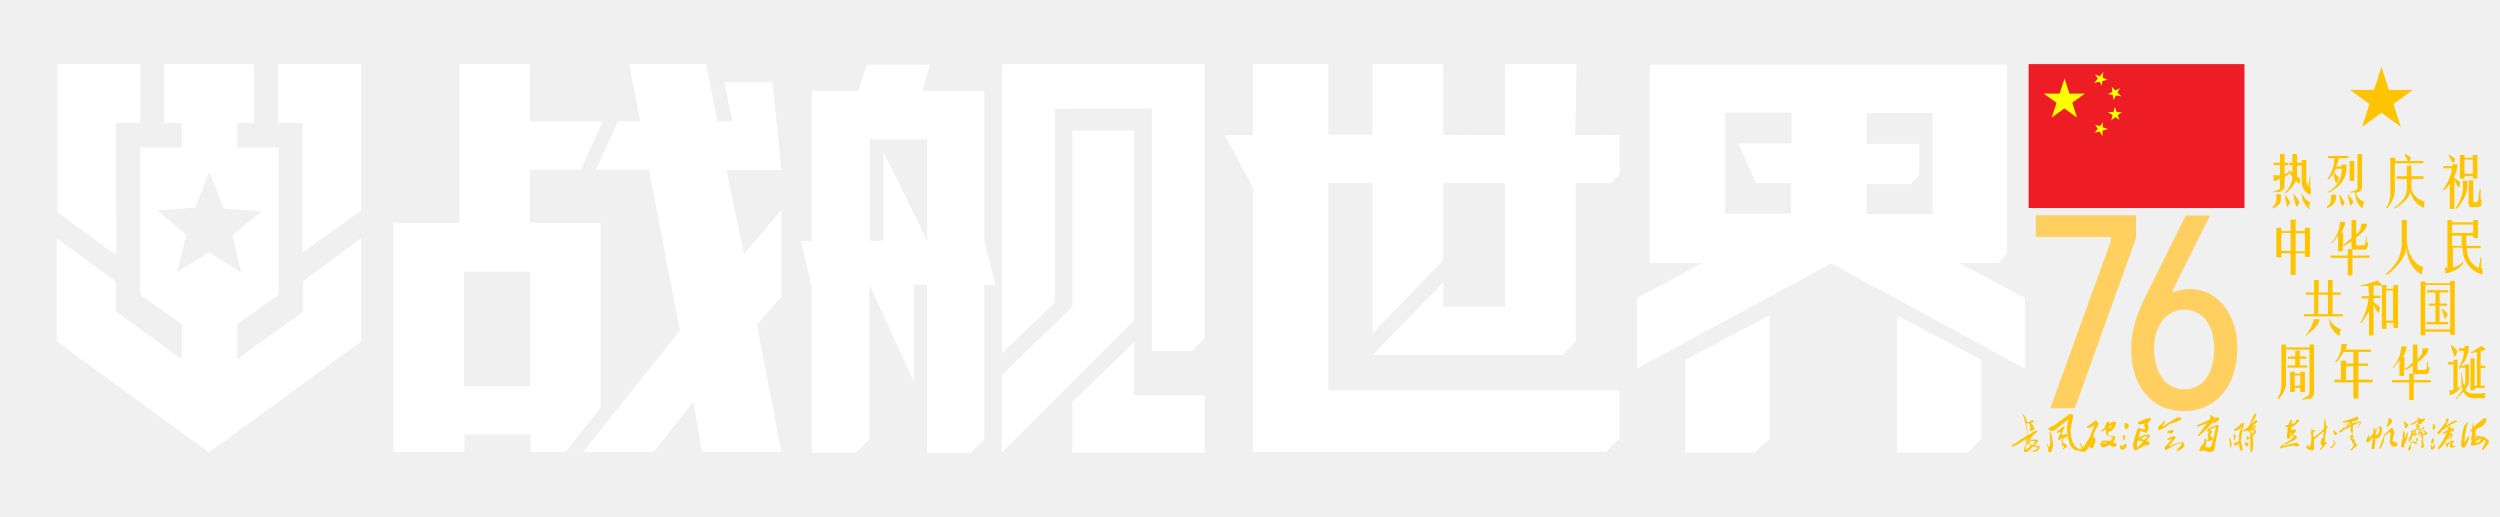
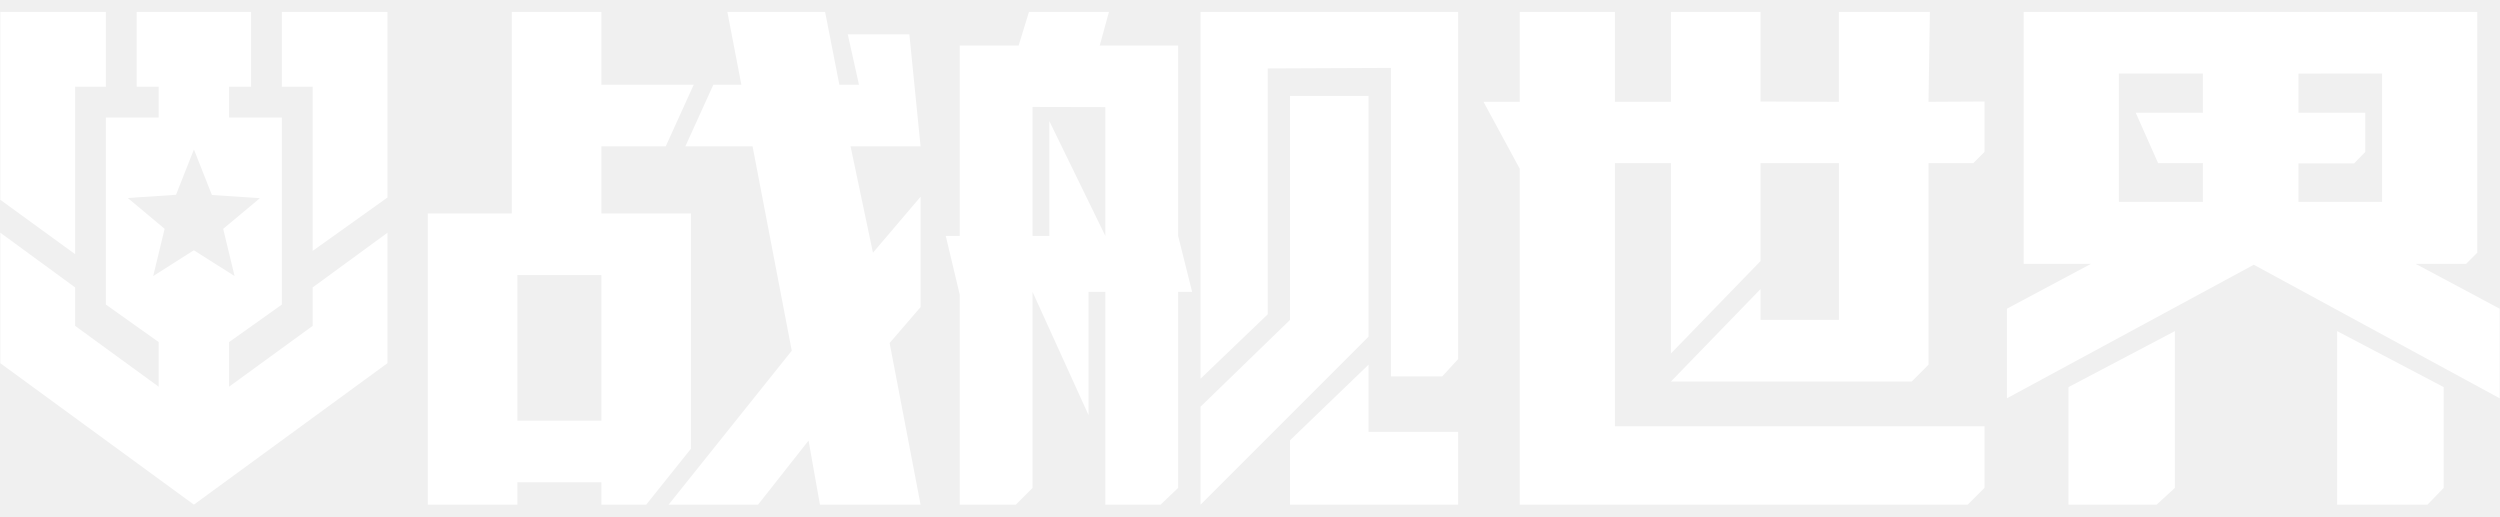
- <svg xmlns="http://www.w3.org/2000/svg" id="b21dd4e1-6437-4fc7-9a37-75c6f1294d6c" data-name="e3fc59e1-bbdc-42ff-88b4-4cc8c75ebce3" viewBox="0 0 542 112" version="1.1">
-   <defs id="defs1113">
-     <style id="style1106">.b91ba486-8858-4919-9717-c380eb21b765{fill:url(#e44bdbcf-c92c-49d2-9cfb-b170302f54b3);}.bc2efbb4-997a-41db-8876-3903896f938d,.ef06b456-a17b-4320-8650-785e88897555{fill:#fff;}.ef06b456-a17b-4320-8650-785e88897555{fill-rule:evenodd;}.b772c575-4354-414f-b3e9-f7dcd7a2d5d9{fill:#fec401;}.ee7ec5ab-a9da-41b5-9154-e8426a778d05{fill:#ee1c25;}.bd4c0d83-09f7-4db5-8560-b4c5e9b85b5a{fill:#ff0;}.af93773a-333b-4cc5-813b-f50efc5b81da{fill:#ffcf60;}</style>
-     <radialGradient id="e44bdbcf-c92c-49d2-9cfb-b170302f54b3" cx="271" cy="4935.1" r="384.36" gradientTransform="translate(0 -1770.43) scale(1 0.37)" gradientUnits="userSpaceOnUse">
-       <stop offset="0" stop-color="#939393" id="stop1108" />
-       <stop offset="0.68" stop-color="#382caf" stop-opacity="0" id="stop1110" />
-     </radialGradient>
-   </defs>
-   <path id="a3985593-948d-4863-aa81-ae90390248a1" data-name="b393e1fe-7331-4826-b793-6bc37e820f10" class="bc2efbb4-997a-41db-8876-3903896f938d" d="M25.1,26.7h5.3V13.9h-18V46l12.8,9.3Z" />
-   <path id="bfdc8bdf-2098-4ac4-a7dc-d1dec24947f2" data-name="a7aadb53-417b-40cb-a9b1-6bb50a5df6e8" class="ef06b456-a17b-4320-8650-785e88897555" d="M55.1,26.7V13.9H35.6V26.7h3.8V32h-9V63.9l9,6.4v7.6L25.1,67.5V61L12.3,51.7V74l33,24.1L78.3,74V51.6L65.7,61v6.6L51.4,77.9V70.3l9-6.4V32h-9V26.7ZM48.5,45.2l8.2.6L50.4,51l1.9,8.1-7-4.4L38.4,59l2-8.1-6.3-5.3,8.2-.6,3.1-7.7Z" />
-   <path id="b045bb36-5364-4be3-bd9d-a95b1529785e" data-name="b0088236-eb1c-4203-af62-153878ed4d23" class="bc2efbb4-997a-41db-8876-3903896f938d" d="M78.4,45.6,65.6,54.7v-28H60.3V13.9h18V45.6Z" />
-   <path id="bfbbdff4-41fd-4ff4-88f6-491483237cbf" data-name="a202341d-bd75-4d7c-8b24-eb3583ec3829" class="bc2efbb4-997a-41db-8876-3903896f938d" d="M157,17.8h10.5l1.9,19.1H157.5l3.8,18.2,8.1-9.6V64.3l-5.3,6.1L169.4,98H152.2l-1.9-10.9L141.7,98H126.4l21-26.3-6.7-34.9H129.2L134,26.3h4.8l-2.4-12.4h16.7l2.4,12.4h3.3Z" />
-   <path id="bff874b0-77f8-4210-9f5d-c8bc70eaa904" data-name="baee6368-4292-41fc-bd0c-cb427742de23" class="ef06b456-a17b-4320-8650-785e88897555" d="M114.9,48.3h15.3V88.4L122.6,98H115V94.2H100.7V98H85.3V48.3H99.6V13.9h15.3V26.3h15.8l-4.8,10.5h-11ZM100.6,83.7h14.3V58.9H100.6Zm112.8-64V52.2l2.4,9.6h-2.4V95.3l-3,2.9H201V61.7h-2.9v21l-9.6-21V95.2l-2.9,2.9H176V62.2l-2.4-10H176V19.7h10.1l1.8-5.7h13.7L200,19.7Zm-22,12.9L201,52.2v-22H188.6v22h2.9V32.6Z" />
-   <path id="a895cc1a-1921-4fd3-9fa0-358379d2ac2e" data-name="ae1a192c-24bd-41e7-b8ed-e7e7e0b3421e" class="bc2efbb4-997a-41db-8876-3903896f938d" d="M232.5,87.1l13.4-12.9V85.7h15.3V98.1H232.5Z" />
-   <path id="e0577246-c93c-46f3-bbd6-4b8abf50e4d5" data-name="b7335604-e28c-436d-a995-85100bc1937f" class="bc2efbb4-997a-41db-8876-3903896f938d" d="M228.7,65.6l-11.5,11V13.9h44V73.2l-2.7,2.9h-8.8V23.5l-21,.1Z" />
-   <path id="aa1ff473-633c-43ee-8a50-b1926bc36afe" data-name="acd3a19f-4f2c-4dfd-80f0-e8bc4f815535" class="bc2efbb4-997a-41db-8876-3903896f938d" d="M341.5,29.3l9.6-.1v8.6l-1.9,1.9h-7.6V74.1L338.7,77H297.6l15.3-15.8v5.3h13.4V39.7H312.9V56.4L297.6,72.2V39.7H288V84.6h63.1V95.1L348.2,98H271.7V40.7l-6.2-11.4h6.2V13.9H288V29.2h9.6V13.9h15.3V29.2l13.4.1V13.9h15.5Z" />
-   <path id="e176212f-f2d0-4b08-869c-665b6d07d791" data-name="a98c7764-3d4e-4bab-a133-27de8d2818d7" class="ef06b456-a17b-4320-8650-785e88897555" d="M433.3,57h-8.6L439,64.6V79.9L397,57.1,354.9,79.9V64.6L369.2,57H357.7V14h77.4V55ZM376.9,31.1h11.5V24.4H374V46.3h14.3V39.7h-7.6Zm27.8,15.3H419V24.5H404.7v6.7h11.4v6.7l-1.9,2h-9.5Z" />
-   <path id="ad45a934-a00f-4282-99ed-56516bf611df" data-name="f9c61a56-7d94-49ed-8602-617555e31409" class="bc2efbb4-997a-41db-8876-3903896f938d" d="M426.7,98.1H411.3V68.4L429.5,78V95.2Zm-46.3,0h-15V78l18.2-9.6V95.2Z" />
-   <path id="f54ca19c-efb3-44e2-921a-66fdd6b17541" data-name="beb9ed52-d647-4ce4-a822-6bc4f52d5904" class="bc2efbb4-997a-41db-8876-3903896f938d" d="M232.5,28.3h13.4V69.4L217.2,98.1V81.3l15.3-14.8Z" />
-   <path id="f03a9abb-5be3-4b69-b9aa-40f06db95227" data-name="b8b67576-f483-406d-8cf5-ed7a9362aaca" class="b772c575-4354-414f-b3e9-f7dcd7a2d5d9" d="M494.6,55.8h-1.1V49.4h1.1v.7h2V47.6h1.1v2.5h2v-.7h1.1v6.3h-1.1v-.8h-2v4.7h-1.1V54.9h-2Zm3.1-5.2v3.9h2V50.6Zm-1.1,3.8V50.5h-2v3.9Z" />
-   <path id="b2df4fb3-c577-40e9-b26b-348be3ddccbf" data-name="fca55030-bd62-4440-9133-d7409ac0ee31" class="b772c575-4354-414f-b3e9-f7dcd7a2d5d9" d="M509.8,51.6V47.7h1v3.1a2.48,2.48,0,0,0,1.1-2.3h1.3q0,1.35-2.4,3v1.3c-.1.3.1.5.5.4h.8c.5.1.7-.1.7-.5l.2-1.5h.1v1.4h.3c0,1.2-.4,1.7-1.1,1.5h-2c-.2,0-.3,0-.3-.1v1.4h3.7v.5H510v3.8h-1V55.9h-3.7v-.5H509V54h.9a.37.37,0,0,1-.1-.3V52.3c-.5.4-1,.6-1.4.9h-.5v1.3h-1V51.1c-.3.4-.6.8-1.1,1.4a.3.3,0,0,0-.1.2h-.3a7.17,7.17,0,0,0,1.9-4.6h1.2a6.18,6.18,0,0,1-.9,2.3h.4v2.8C508.4,52.7,509.1,52.3,509.8,51.6Z" />
-   <path id="ac328907-9bc6-475d-9540-4a8425bab0d9" data-name="bf6d1a59-a4c7-4ea4-b237-681734a6f2c2" class="b772c575-4354-414f-b3e9-f7dcd7a2d5d9" d="M520.7,52V47.7h1.1v4.6c.3,2.9,1.4,4.8,3.6,5.7a2.44,2.44,0,0,0-.3,1.4v.1H525c-2-1.1-3.1-3.1-3.3-5.9-.1,1.8-1.4,3.8-4.1,5.9h-.5a11.84,11.84,0,0,0,2.9-3.4,9.59,9.59,0,0,0,.7-4.1Z" />
-   <path id="eff022dd-e8d0-44f3-9445-238b2f7326c1" data-name="f9d57063-8a9b-4906-abde-57b9370ff579" class="b772c575-4354-414f-b3e9-f7dcd7a2d5d9" d="M530,58h.6V47.7h1v.5h4.6v-.5h1v3.9h-1v-.5h-1.5v2.2h3.1v.5h-3c.1,2.2,1,3.6,2.6,4.3l.4-2.3h.2l-.1,2.3.3.1v1.3a5.72,5.72,0,0,1-4.3-5.8h-2.1V58a5.33,5.33,0,0,0,2.2-1.2c.1-.1.1,0,.1.1q-.75,1.65-3.9,2.4A3.84,3.84,0,0,0,530,58Zm6.2-9.3h-4.6v1.8h4.6Zm-4.6,2.4v2.2h2.1V51.1Z" />
-   <path id="a27cee96-f2ac-46de-bd3c-532ba475e8de" data-name="ae52f9ee-16b8-4be4-9493-e59f4fb4ec8b" class="b772c575-4354-414f-b3e9-f7dcd7a2d5d9" d="M504.7,63.4V60.7h1v2.7h1.8v.5h-1.8v4.2h2.2v.5h-8.4v-.5h2.2V63.9h-1.8v-.5h1.8V60.7h1v2.7Zm0,.5h-2.1v4.2h2.1ZM505,69h0a3.9,3.9,0,0,0,2.6,2.4,1.26,1.26,0,0,0-.3,1.2v.2h-.1A4,4,0,0,1,505,69Zm-3.4.2h1.3c-.1.9-.9,2-2.4,3.1-.2.1-.3.3-.4.4h-.3A6.64,6.64,0,0,0,501.6,69.2Z" />
-   <path id="b38d1755-0ed0-47ab-ba47-4afe212bebbf" data-name="a2c6b85e-0313-4e85-ad0b-0ae135529adb" class="b772c575-4354-414f-b3e9-f7dcd7a2d5d9" d="M513.5,62h-1.8v-.1a19,19,0,0,0,3.7-1.1l1.1,1h.9v.8h1.5v-.8h1v9.3h-1V70h-1.5v1.3h-1V61.9h-1.8v2.2h1.5v.5h-1.5v.9c.6.5,1.1.8,1.4,1.1a4,4,0,0,1-.4,1.3,8.8,8.8,0,0,1-1-1.8v6.6h-1V67.5c-.5.9-1.1,1.7-1.6,2.5h-.3a12.39,12.39,0,0,0,1.8-5.3H512v-.5h1.6Zm3.8,7.5h1.5V63h-1.5Z" />
-   <path id="b0e23791-1fa1-4fb6-9adf-ae36fc517a21" data-name="b9d90848-7ee4-4550-8d1a-034e9f31384e" class="b772c575-4354-414f-b3e9-f7dcd7a2d5d9" d="M525.8,71.9v.8h-1V61h1v.4h5.4v-.5h1V72.6h-1v-.7Zm5.4-.5V61.8h-5.4v9.6ZM528,65.8V63.4h-1.8v-.5h4.6v.5h-1.9v2.4h1.6v.5h-1.6v3.5h1.9v.5h-4.7v-.5H528V66.3h-1.4v-.5Zm1.4,1h0a8,8,0,0,1,1.3,1.3,5.57,5.57,0,0,1-.6,1.1A10,10,0,0,1,529.4,66.8Z" />
-   <path id="e514d53e-6ec4-4478-89af-758d20784a70" data-name="fa63a569-11cc-4ec9-b97b-62f669c25984" class="b772c575-4354-414f-b3e9-f7dcd7a2d5d9" d="M494.6,74.7h1v.6h5.1v-.6h1V85.2c0,.5-.3.9-1,1.4-.1-.2-.3-.2-.6-.1l-.9.2-.1-.2c1.1-.5,1.6-.9,1.6-1.3V75.8h-5.1v7.8a5.71,5.71,0,0,1-1.4,2.7.3.3,0,0,0-.1.2h-.3c0-.1.1-.3.1-.4a4.53,4.53,0,0,0,.7-2.2V74.7Zm1.3,4.5h1.7V77.8H496v-.5h1.6V76h1v1.3H500v.5h-1.4v1.4h1.6v.5h-4.3v-.5Zm.6,5.8V80.6h1V81h1.2v-.4h1V85h-1v-.9h-1.2V85Zm1-3.6v2.2h1.2V81.4Z" />
-   <path id="b7a9745f-af5b-40f8-8d7e-fd774fb300a1" data-name="b5cc949c-a1fc-48ea-826b-2c1bd1316d88" class="b772c575-4354-414f-b3e9-f7dcd7a2d5d9" d="M506.6,78.5h-.4a5.79,5.79,0,0,0,1.4-3.9h1.3a7.41,7.41,0,0,1-.5,1.2H514v.5h-2.7v2.5h2.1v.5h-2.1v3h3.1v.6h-3.1v3.5h-1.1V82.9h-4.1v-.6h1.4V78.2h1.1v.6h1.6V76.3h-2.1A20.32,20.32,0,0,1,506.6,78.5Zm3.6.9h-1.6v3h1.6Z" />
-   <path id="b6413c18-3ce6-4406-9497-c8443d7a24f5" data-name="f0227314-138c-4164-b00c-399643f661cb" class="b772c575-4354-414f-b3e9-f7dcd7a2d5d9" d="M523.1,78.6V74.7h1v3.1a2.48,2.48,0,0,0,1.1-2.3h1.3q0,1.35-2.4,3v1.3c-.1.3.1.5.5.4h.8c.5.1.7-.1.7-.5l.2-1.5h.1v1.4h.3c0,1.2-.4,1.7-1.1,1.5h-2c-.2,0-.3,0-.3-.1v1.4H527v.5h-3.7v3.8h-1V82.9h-3.7v-.5h3.7V81h.9a.37.37,0,0,1-.1-.3V79.3c-.5.4-1,.6-1.4.9h-.5v1.3h-1V78.1c-.3.4-.6.8-1.1,1.4a.3.3,0,0,0-.1.2h-.3a7.17,7.17,0,0,0,1.9-4.6h1.2a6.18,6.18,0,0,1-.9,2.3h.4v2.8c.4-.5,1.1-.9,1.8-1.6Z" />
-   <path id="e416de20-cf55-4ede-ac20-16f99cf8561b" data-name="b2d6c146-1a79-4d0b-b184-7abd9b15a05e" class="b772c575-4354-414f-b3e9-f7dcd7a2d5d9" d="M531.3,74.7h0a5.11,5.11,0,0,1,1.5,1.5,6.72,6.72,0,0,1-.6,1.2A14.27,14.27,0,0,1,531.3,74.7Zm4.1,1.8h0a12.65,12.65,0,0,0,2.5-1.5,7,7,0,0,1,.9.6.3.3,0,0,1,.1.2h-.1a.35.35,0,0,1-.2.1,4.46,4.46,0,0,1-.8.2v3.2h1v.5h-1v3.8h.9v.5h-2.2v.5h-.9V77.7h.9v5.9h.5V76.3a5.91,5.91,0,0,1-1.1.2ZM533,79.4h.2a6.77,6.77,0,0,0,1-3.3h-1.1v-.6h1.2V75h.9a5.44,5.44,0,0,1-1.7,4.3h.9V79h.9v2.7a3.92,3.92,0,0,1-.8,2.8,1.66,1.66,0,0,0,1.5.8h1.8c.4,0,.8-.1,1.2-.1a.71.71,0,0,0-.2,1,.4.4,0,0,0,.1.12h-2.4a2.23,2.23,0,0,1-2.4-1.4l-.9.9a1.84,1.84,0,0,0-.6.7h-.3a15.41,15.41,0,0,0,1.6-2,3.09,3.09,0,0,1-.2-.9,4.21,4.21,0,0,1-2.7,2.1,1.09,1.09,0,0,0-.1-1.1,1.63,1.63,0,0,0,1-.1V79h-1.2v-.5h1.2V78h.9v6.2a3.08,3.08,0,0,0,.9-.7,6.56,6.56,0,0,1-.1-1.4V80.8h.1a11.41,11.41,0,0,0,.6,3,5.07,5.07,0,0,0,.2-1.5V79.7h-1l-.3.4v-.7Z" />
-   <path id="a133629c-9072-4e42-a1cf-7cc0935e7f93" data-name="e450f24d-a5eb-437d-8fc1-c42ae8ef6595" class="ee7ec5ab-a9da-41b5-9154-e8426a778d05" d="M439.8,13.9h46.8V45.1H439.8Z" />
-   <path id="fcee2f7e-c27a-484a-a010-0061a765d328" data-name="f68287e5-96ae-41e5-8fee-076fe4f4566c" class="bd4c0d83-09f7-4db5-8560-b4c5e9b85b5a" d="M447.6,17l2.7,8.5-7.2-5.2H452l-7.2,5.2Z" />
-   <path id="af24a7e7-b66d-4fac-804e-33c60f058ded" data-name="bbc4a93b-60ed-4877-8538-ca3207b08428" class="b772c575-4354-414f-b3e9-f7dcd7a2d5d9" d="M516.3,14.5l4.2,13-11-8h13.6l-11,8Z" />
-   <path id="af1ffac3-2ad6-4bf5-b6da-ea2f7177a19f" data-name="b67b0efc-cf1a-4b8d-b051-4991015d2a3e" class="bd4c0d83-09f7-4db5-8560-b4c5e9b85b5a" d="M456,15.6l-.3,3-1.5-2.5,2.7,1.2L454,18Z" />
-   <path id="b5e8f505-11ad-4a89-b480-66e6ea57f5f5" data-name="aaa70728-151d-4604-b27b-248afd85b2d0" class="bd4c0d83-09f7-4db5-8560-b4c5e9b85b5a" d="M459.6,19.1l-1.4,2.6-.4-2.9,2.1,2.1-2.9-.5Z" />
-   <path id="f807dd4f-4c73-4366-aa9a-edb209138e95" data-name="fb55b2d5-a9df-45f7-9087-f6ead8129e4a" class="bd4c0d83-09f7-4db5-8560-b4c5e9b85b5a" d="M460,24.3l-2.3,1.8.8-2.9,1,2.8L457,24.3Z" />
-   <path id="b1c9061a-4d0d-44e3-ae90-a65723b7d948" data-name="a944bfd2-d58a-4c58-b3ca-ec36b82b11de" class="bd4c0d83-09f7-4db5-8560-b4c5e9b85b5a" d="M455.9,26.5l-.1,3L454.2,27l2.8,1-2.9.8Z" />
-   <path id="e705f696-cba8-429c-ac43-623327f03d1a" data-name="bd997469-f15e-4c23-aee3-2637804900a1" class="b772c575-4354-414f-b3e9-f7dcd7a2d5d9" d="M497,37.4V35.8h-.7v-.5h.7V33.4h1v1.9h1v-.6h1V39a2.32,2.32,0,0,0,.4,1.4l.4-2.2h.1l-.1,2.5.2.1v1.4c-1.4-.4-2-1.4-2-3V35.9h-1v2.3l.7.6a5.91,5.91,0,0,1-.2,1.1,3.87,3.87,0,0,1-.7-.7,8.39,8.39,0,0,1-2.1,2.6h-.4a5.08,5.08,0,0,0,1.7-3.5c-.1,0-.1-.1-.2-.2a2.17,2.17,0,0,1-.4-.6,4.34,4.34,0,0,1-1.1.9v2c0,.6-.4,1-1.4,1.3-.1-.1-.2-.1-.5-.1l-.5.1v-.2c1.1-.2,1.6-.6,1.4-1.1V38.8a4.69,4.69,0,0,1-1.4.5,2,2,0,0,0-.1-1.3h1.5V35.8h-1.4v-.5h1.4V33.4h1v1.9h.8v.5h-.8v2a3.91,3.91,0,0,0,1-.6c-.2-.2-.3-.3-.3-.4h0A6.31,6.31,0,0,0,497,37.4Zm2,4.4h0a3.61,3.61,0,0,0,1.9,2.1c-.3.3-.3.7-.2,1.3v.1h-.1A4.34,4.34,0,0,1,499,41.8Zm-1.8.1h0a13,13,0,0,1,1.3,1.9c0,.3-.2.6-.6,1.1a11,11,0,0,1-.7-3Zm-1.8.3h0a9.67,9.67,0,0,1,1.1,1.6,5.87,5.87,0,0,1-.6,1.1A8.6,8.6,0,0,1,495.4,42.2Zm-2.7,3v-.4a1.68,1.68,0,0,0,.8-1.4V42.1h1v1.1C494.5,44.1,493.9,44.7,492.7,45.2Z" />
-   <path id="a526d2ba-373e-4a5d-89c0-aa7f1e2ba40b" data-name="b224d09e-2921-4f23-a666-6f0c4306a9af" class="b772c575-4354-414f-b3e9-f7dcd7a2d5d9" d="M511.1,40.5V33.4h1v7c0,.7-.4,1.2-1.3,1.4.1.9.7,1.5,1.8,2a1.71,1.71,0,0,0-.3,1.4c-1.1-.6-1.6-1.8-1.7-3.4,0-.1-.2-.1-.5-.1l-.6.1v-.2c1.3-.2,1.8-.6,1.6-1.1Zm-5-6.2h-1.4v-.5h4.4v.5h-2a9.51,9.51,0,0,1-.6,1.8h1.1v-.4h1.1c.2,2.6-1,4.6-3.7,6h-.5a5.49,5.49,0,0,0,3.2-5.1h-1.3l-.4.8a11.42,11.42,0,0,0,1.1,1.1,3.16,3.16,0,0,1-.6,1.3,6.73,6.73,0,0,1-.6-2.2,15.49,15.49,0,0,1-1,1.3h-.4a7.66,7.66,0,0,0,1.6-4.6Zm4.3,4.9h-1V34.9h1ZM507.2,42h0c.4.7.8,1.3,1.1,1.9a4.4,4.4,0,0,1-.5.9A6.74,6.74,0,0,1,507.2,42Zm1.8,0h0a14.46,14.46,0,0,1,1.2,1.7,3.91,3.91,0,0,1-.6,1A12.41,12.41,0,0,1,509,42Zm-4.5,3.1v-.4a1.21,1.21,0,0,0,.7-.7,6.42,6.42,0,0,0,.2-1.8h1.1A2.66,2.66,0,0,1,504.5,45.1Z" />
-   <path id="fefa893b-3c47-44e4-a24d-ae35b362e452" data-name="b9bcdd5a-bc6d-4636-930b-bc4303c78c20" class="b772c575-4354-414f-b3e9-f7dcd7a2d5d9" d="M519.3,34.3v.6H522l-.6-1.2a.76.76,0,0,1-.1-.3v-.1a5.58,5.58,0,0,1,1.4.9,2.9,2.9,0,0,1-.3.7h3v.5h-6.2v6.1a6.16,6.16,0,0,1-1.3,3.2.76.76,0,0,0-.2.4h-.4a5.33,5.33,0,0,0,.9-2.7V34.2h1.1Zm.3,3.9h2.2V35.9h1v2.3h2.6v.6h-2.6V41a3.82,3.82,0,0,0,2.9,2.7,2.17,2.17,0,0,0-.1,1.4,4.6,4.6,0,0,1-3-3.6c-.3,1.3-1.4,2.5-3.4,3.7h-.4c2-1.3,3-2.7,3-4.3V38.8h-2.2Z" />
-   <path id="b6c61b7f-6830-429d-a769-db8c99ac5629" data-name="b98604f5-56a6-45f9-af77-36c695c4bd11" class="b772c575-4354-414f-b3e9-f7dcd7a2d5d9" d="M530.8,33.5h0a4.12,4.12,0,0,1,1.5,1,1.87,1.87,0,0,1-.5.9A11.48,11.48,0,0,1,530.8,33.5Zm5.3,4.7h-1.8v.5h-1V33.6h1v.6h1.8v-.6h1v5.1h-1Zm0-3.6h-1.8v3.1h1.8Zm-4.5,1.9h-1.9V36h2v-.4h1.1a7.52,7.52,0,0,1-.8,2.9,11.49,11.49,0,0,1,1.4,1,8.1,8.1,0,0,1-.3,1.2H533a3.57,3.57,0,0,1-.6-1.1,1.82,1.82,0,0,1-.3-.7v6.4h-1V39.9c-.8,1.1-1.3,1.5-1.5,1.3A10.54,10.54,0,0,0,531.6,36.5Zm2.3,2.7h1v.4c.2,1.9-.6,3.7-2.2,5.6h-.4a8,8,0,0,0,1.6-6Zm1.3,5.1V39.1h1v4.5q0,.3.6.3c.3-.1.4-.3.5-.6l.3-2.4h.2v2.4h.2v.9c0,.4-.3.6-.7.7h-1.4c-.4.1-.6-.2-.7-.6Z" />
-   <path id="e90b0a45-732c-4062-941e-fab7f2400bd9" data-name="bcd4f9a2-6da0-40a7-838d-be606f56155a" class="b772c575-4354-414f-b3e9-f7dcd7a2d5d9" d="M438.7,89.9c.2.1.5.6.8,1.7a2.94,2.94,0,0,0,1-.5h.2l.2.2v.2c-.4.1-.6.2-.6.4l.6.4-.1.3.3.3a.83.83,0,0,1-.5.5h-.4l-.2-.2.3-.7-.3-.1.1-.1V92l-.2-.2h-.6l.4,2.5,1.6-.9h.3l.2.2a4.14,4.14,0,0,0-1.8,1.9h.1l.8-.2c.7,0,1,.1,1,.3l-.9,1q1.2,0,1.2.3V97c0,.5-.5.9-1.6,1v-.2c.8-.3,1.2-.5,1.2-.7V97l-1.1-.2a5.12,5.12,0,0,1-1.3,1.2H439c-.1,0-.2-.1-.2-.3a5.88,5.88,0,0,1,1.3-3H440c-.4.7-.8,1-1.1,1v-.1l.5-.5h-.1c-1.7,1.2-2.7,1.7-3.1,1.7l-.1-.1v-.1c1-.6,2.2-1.4,3.5-2.3-.5-2.9-.9-4.4-1.2-4.4l.1-.1Zm1.7,2.9h0l.2-.1v-.1Zm-.5,3V96a1,1,0,0,0,.8.5c.2-.3.3-.5.5-.5v-.3l-.6-.1Zm-.4.3-.4.8.1.1v.1l-.1.4q.3,0,1.2-.9Z" />
-   <path id="eed96f6a-7947-474e-8207-de6a8527fc7b" data-name="f18ff908-8816-458b-b34e-1873caebe3a6" class="b772c575-4354-414f-b3e9-f7dcd7a2d5d9" d="M448.6,89.8h.6l.3.3-.6,3c0,2.4.7,3.8,2,4.3h.3l.1-.3-.5-1.1h.1a2.26,2.26,0,0,1,.8,1.5v.1l-.3.3H451l-.4-.3-.1.1c-1.2,0-2-1.2-2.3-3.7l-.1-1.2.3-1.9c-1.9,1.6-3,2.5-3.3,2.5h-.4a.56.56,0,0,1-.6-.4v-.1c0-.1.5-.4,1.4-.8Zm-.9,2.6h0L447,94v.2l.1.1h.1l.7-.2h.2l.1.3c-.1.4-.4.5-.9.5v.3l-.1.9a1.05,1.05,0,0,1,.9.5v.3l-.8.5-.1-.1v-.1c.1,0,.2-.2.3-.5-.4,0-.5-.1-.5-.3V94.9h-.1c0,.2-.2.4-.5.6l-.2-.2v-.1a5,5,0,0,1,.7-1.6h-.1l-.8.3-.1-.1v-.1C446.8,92.8,447.4,92.4,447.7,92.4Zm-3.2,1.1a9.59,9.59,0,0,1,.6,3,3.35,3.35,0,0,1-.5,1.6.53.53,0,0,1-.6-.45.38.38,0,0,1,0-.15h.1l-.3-1.2h.2q0,.6.3.6a3.78,3.78,0,0,0,.2-1.2v-.4l-.1-.5.1-.3-.2-.7v-.1Z" />
-   <path id="e2cb0307-5156-4225-8814-7806c8858c60" data-name="b6ad9b4a-446b-4637-908e-99d6cc30c75a" class="b772c575-4354-414f-b3e9-f7dcd7a2d5d9" d="M454.4,91.1h0l.5.6v.4a11.65,11.65,0,0,0-1.2,2.7l.1-.1h.1a.68.68,0,0,1,.4.6v.3c-.3,1.1-.6,1.6-.8,1.6h-.1a.68.68,0,0,1-.4-.5h-.1c0,.2-.3.7-1,1.3h-.1l-.3-.3v-.4l1.6-2.6,1.1-2.8a2.23,2.23,0,0,1-1.6.9l-.2-.2Zm3.7.3h.5l.2.2v.1c-.4,1.3-1,1.9-1.7,1.9v.9H457c-.2,0-.4-.4-.4-1.1v-.3h-.2a1.84,1.84,0,0,1-.7.5l-.1-.1v-.2a1.92,1.92,0,0,0,1-1.6.83.83,0,0,1,.6-.3l.1.1v.1l-.1.3Zm-1,1.2v.2h.1a.73.73,0,0,0,.7-.6h-.1A2.7,2.7,0,0,1,457.1,92.6Zm.4,1.9h0l.2.1.1-.1h.5c.2,0,.3.1.3.4a4.05,4.05,0,0,1-.5,1.1c.5,0,.7.1.8.4v.1c0,.1-.2.2-.5.4a1.27,1.27,0,0,1-.9-.4,2.22,2.22,0,0,0-1.2.5c-.6-.1-.9-.2-.9-.4V96l.5-.5,1.6.1.6-.7v-.1h-.5l-.2-.2Zm-4.1,1-.1.4.3-.3-.2-.1Zm2.4.5h0l.8.1v-.2l-.6-.1Z" />
-   <path id="ad4e104f-6b49-4d81-9ad4-37acea6baaf4" data-name="b49a0862-81de-450b-874d-3ea77693fe9a" class="b772c575-4354-414f-b3e9-f7dcd7a2d5d9" d="M466,90.6h.1l.2.2V91a3.58,3.58,0,0,0-.7.9,2,2,0,0,1,.1,1.3c-.1.4-.3.6-.4.6h-.2a3,3,0,0,1-1.1-.5l-.2,1.1-.2.6a4,4,0,0,1,1.7-.8h.3c.4,0,.5.1.5.2v.2a3.58,3.58,0,0,1-.7.9v.1a.63.63,0,0,1,.6.5v.2c0,.2-.3.2-.9.2l-2,1.1h-.3q-.45-.3-.3-1.5v-.2l.9-2.9h0l.2-.2h.2a3,3,0,0,0,1.1.3l.2-.2v-.1a.84.84,0,0,1-.2-.8l.2-.3a2.4,2.4,0,0,1-.9.3h-.5l-.2-.2v-.2a9.34,9.34,0,0,1,2.5-1Zm-5.1,1.1c.5.2.7.4.6.8q-.45.6-.6.6l-.2-.2.1-.1a.87.87,0,0,1-.2-.8v-.2Zm-.4,2.6.3.3-.1.4c-.1.3-.2.5-.4.5V94.3Zm3.6.8c0,.1.3.2.9.2l.5-.5v-.2l-.4-.1A9.12,9.12,0,0,0,464.1,95.1Zm-.5.4-.3.5v1h.1l1.2-1.2a2,2,0,0,0-1-.3Zm-2.7.8.2.2a1.57,1.57,0,0,1-.8,1h-.1a.61.61,0,0,1-.63-.59.76.76,0,0,1,0-.21l.3-.2h.2v.3h.1c.1,0,.3-.2.5-.6h.2Z" />
-   <path id="ee5ecb80-ff58-4258-840d-df77000b4a0f" data-name="b67fcd6b-4baf-470f-b17f-90a0383f5e89" class="b772c575-4354-414f-b3e9-f7dcd7a2d5d9" d="M472,90.5h.7l.3.3a7.29,7.29,0,0,1-2.6,1.1,8.39,8.39,0,0,1-2.4,1.4l-.1-.1v-.5q0-.3,1.5-1.5v.3l-.6.9h.2Zm-1.1,2.7c.2.1.4.2.4.3l-.5.5h-.4c0-.1-.2-.2-.5-.2l-.1-.1v-.1A3.54,3.54,0,0,1,470.9,93.2Zm.4,1.3h0l.4.3v.1l-1.5,1.8h.3a8.54,8.54,0,0,1,2.6-.9,1.21,1.21,0,0,1,.5.5c0,.6-.4,1-1.3,1.4h-.5v-.1q1.2-1,1.2-1.5V96h-.3a13.8,13.8,0,0,0-3.1,1.6l-.3-.3V97l1.4-1.6v-.1h-.2l-.5.1-.1-.1v-.2Z" />
-   <path id="ee2722e3-45a3-4721-a5ee-39831b17c76f" data-name="b5a88210-b3f9-493c-a25d-5fa0f3fa2c1d" class="b772c575-4354-414f-b3e9-f7dcd7a2d5d9" d="M479.2,90c.5.2.8.4.8.6l.5-.1h.4l.3.3c-.5.6-.9.9-1.3.9l-.1-.1v-.1l.5-.6h-.1a18.3,18.3,0,0,1-3.6,3.7l-.1-.1v-.1l2-2.6h-.1l-1.9.7h-.1l-.2-.2L479,91l.3-.6-.3-.3Zm1.7,2.1.1.3-1,5.3a1.61,1.61,0,0,1-1.1.3h-.1l-1.1-.4-.5.3-.4-.3v-.1l.3-.4-.1-.3c.6-.2.9-.8.9-1.7h.3l.1.6-.1.4.1.1v.1l-.2.6.5.1h.5c.2,0,.5-.6.7-1.8a2.41,2.41,0,0,1-1.2.5l-.2-.2.4-.5-.2-.7.3-.7-.1-.1h-.5v-.1a4.85,4.85,0,0,1,2.6-1.3Zm-1.7,1v.2c.2,0,.4.1.4.3v.1l-.5.6v.1c.5.3.7.6.7.7h.1l.5-2.6Z" />
-   <path id="ec50f65d-6350-4eea-9fee-87e6787641f9" data-name="a3b2b444-f9c4-440f-8a68-da9f2a316dcc" class="b772c575-4354-414f-b3e9-f7dcd7a2d5d9" d="M488.8,89.6h0l.4.3V90l-1.1,1.9h.1l.9-.9.3.3v.1l-1.3,1.3h.1l.8-.4.1.1v.1l-.5.5c.2,0,.3.1.5.4v.4l-.7.7.1,1.4v1c-.1.8-.3,1.2-.5,1.2l-.1-.1V95h-.1a.83.83,0,0,1-.6.3H487v-.1l.2-.7h.2v.1l-.1.1v.1l.1.1.5-.3v-.7l-.1.1h-.1v-.1l.5-.7v-.1l-.6.5h-.1c-.1,0-.2-.1-.2-.3l-.9.3-.1-.1v-.1c1.2-.8,1.7-1.5,1.7-2.1Zm-2.3,2.1h0l.1.2c-.2,0-.5,1.3-.8,3.8l.4,1.6v.2l-.2.2h-.1c-.2,0-.3-.3-.5-1h.1l-.1-.6c-.3.3-.5.5-.7.5s-.4-.2-.5-.5q1.2-.3,1.2-.6V95a5.27,5.27,0,0,1,.6-2.4v-.1a2.07,2.07,0,0,1-1.6.9l-.1-.1v-.1a11.74,11.74,0,0,0,1.8-1.5l.1.1h.1Zm1.7,1.7v.8l.5-.5v-.3l-.2-.2h-.1Zm-3.8.8c.2,0,.3.1.3.4-.1.5-.2.8-.4.8h-.1l.1-.1v-.4l-.1-.6Zm-1.1.7h0c.3.1.5.6.5,1.6,0,.3-.1.5-.3.5C483.5,96.9,483.4,96.2,483.3,94.9Zm3.7.9h0l.5.4a.56.56,0,0,1-.4.6c-.2,0-.3-.2-.4-.7V96Z" />
-   <path id="ab1977c3-e56c-4e51-86dd-f83572424d5d" data-name="f91d5cf3-4508-4624-88fa-c8e6f2b074ba" class="b772c575-4354-414f-b3e9-f7dcd7a2d5d9" d="M496.7,91h.2v.2l-.1.8h.1q.9-.45.9-.6v-.1l-.1-.1v-.1l.1-.1h.6v.3a4.13,4.13,0,0,1-1.7,1.4V93l.1.1v.1l.4-.1h.1c.3,0,.5.1.5.3a1.1,1.1,0,0,1-.6.6l-.1.1v.2c.5,0,.8.2.9.5a1.39,1.39,0,0,1-1.1.8l-1.3.8h-.2V96c.4,0,1-.4,1.9-1.3v-.1c-.4,0-.6-.2-.6-.7v-.1h-.1c0,.9-.1,1.3-.3,1.3H496c-.2-.1-.2-.2-.2-.5l.2-2h-.4l-.2-.2.1-.1.6-.2c.3-.6.5-1.1.6-1.1Zm1.2,5a1,1,0,0,1,.6.5.83.83,0,0,1-.6.3h-.2l-.2-.2h-.4a12.91,12.91,0,0,0-2.6.6h-.2V97a1.26,1.26,0,0,1,1.1-.7l-.5.5h.1a11.67,11.67,0,0,1,2.9-.8Z" />
-   <path id="b1ef32b8-f4b0-4199-91ee-53894d9abc76" data-name="bbf66582-50fd-4422-8e1d-0bc958b926a5" class="b772c575-4354-414f-b3e9-f7dcd7a2d5d9" d="M504.1,90.9l.2.6-.1.2.1.8-.1.2c.1,0,.2-.1.2-.3l.1-.1h.1l.1.1v.2c-.3,0-.5,1.1-.7,3.2.3,0,.4.1.4.2v.1l-1.2,1.4H503v-.2a3,3,0,0,0,.6-1l-.2.2h-.1l-.1-.1h-.1q0-1.5.6-1.5v-.1l.1-1.2h-.1l-2,1.7v1c0,.9-.1,1.4-.3,1.4-.9-.2-1.3-.4-1.3-.5l-.1-.3a7.18,7.18,0,0,1,.9-1.3c.2,0,.2-.3.2-.8V94h-.3l.3-.4v-.5L501,93v-.1h.1l.3.4.1-.1h.4v.1l-.4.5c0,.7.1,1,.2,1,1.4-1.1,2.1-1.7,2.1-1.9l.1-1.2v-.2l.1-.1-.1-.1V91Zm1.9,2.4.7.6v.2l-.2.2h-.3c-.1,0-.2-.3-.4-.9l.2-.1Zm-.3,2.1h.2l.4.4V96q0,.6-.9,1.2l-.3-.2.1-.1a1.17,1.17,0,0,0,.9-1.2l-.3-.1Zm-5.3,1.1v.3h.1c.3,0,.4-.1.4-.4.1,0,.1-.3.2-.9C500.6,95.8,500.4,96.1,500.4,96.5Z" />
-   <path id="f68d8f7d-9712-44e1-aa67-7170ebc3f3d8" data-name="b705952d-7886-47de-9a3f-d2b37ae03d55" class="b772c575-4354-414f-b3e9-f7dcd7a2d5d9" d="M511.1,90.4l.3.3a2,2,0,0,1-1.3.7c-.2,0-.2.1-.2.2l.1.2,1.6-.5.3.2a3,3,0,0,1-.9,1.3v-.1a1.74,1.74,0,0,0,.6-1.2h-.1l-1.4.8v1.1l-.1.3.1.1-.1.4.2.4-.2.4v.1a.72.72,0,0,1,.6.4l-.2.3a1.72,1.72,0,0,1,.6.6v.2l-1.3,1.1-.1-.1v-.1a3.37,3.37,0,0,0,.8-1.3c-.3-.1-.5-.2-.5-.3v-.4c-.2,0-.3-.1-.3-.2l.1-.4c-.2,0-.3-.1-.3-.2l.5-.5V94l-.6-1.3a4.72,4.72,0,0,0-1.9,1.1h-.1l-.2-.2,2.2-2v-.1l-.8.1h-.6v-.2a32.64,32.64,0,0,0,3.2-1.1Zm-1.8,1.4-.1.3.1.1h.2l.2-.2-.1-.2Zm-1.1.8v.2h.1l.7-.5v-.2h-.1Zm1.1-.1.2.8h.1l.1-.8Z" />
-   <path id="ff021193-1d9c-4c65-8e9f-f368da988a17" data-name="ad380492-8ba1-4b9a-9ad3-da1080b93927" class="b772c575-4354-414f-b3e9-f7dcd7a2d5d9" d="M518,90.6a.94.94,0,0,1,.6.8v.1c-.5.7-.8,1-1.1,1l-.1-.1.5-1.3-.2-.2C517.8,90.8,517.9,90.6,518,90.6Zm-2,1.8a.56.56,0,0,1,.4.6v.4a2.25,2.25,0,0,1-.9,1.7h-.3l-.2-.2V95c-.1,1.6-.2,2.4-.5,2.4h-.2l-.2-.2.4-2.5c-.6.8-1,1.2-1.1,1.2h-.2l-.2-.2v-.2a3,3,0,0,1,.6-1.2l.1.1v.1l-.2.5h0a2,2,0,0,0,1.1-1.8l-.1-.1V93l.1-.2h.1c.2.1.2.2.2.5l.1-.1h.1l.2.2-.3.5v.4h.3a1.36,1.36,0,0,0,.6-1v-.5l-.1.1h-.2v-.1Zm2.4.4h.2c.2,0,.3.3.5.9a9.39,9.39,0,0,0-.4,2.1h.6a1,1,0,0,1,.5.6.56.56,0,0,1-.6.4h-.5a1.22,1.22,0,0,1-.6-1l.2-2.1h-.2c-.8.5-1.2.8-1.2,1.1a4.29,4.29,0,0,1-.9,2.5h0l-.1-.1h-.1L517,94a.72.72,0,0,0,.6-.4Zm-3,0h0l.1.2-.2.2h-.1V93Z" />
-   <path id="fac5ec41-1628-41e6-abd5-d749172fc62d" data-name="f9f82d91-327c-44f2-8805-f27b64161fb7" class="b772c575-4354-414f-b3e9-f7dcd7a2d5d9" d="M524.1,90.5l.8.4.7-.2.1.1V91c-.5.4-.7.7-.7.8l-.8.3v.1a.56.56,0,0,1,.5.3c0,.1-.3.2-.8.3l-.1-.1v-.1l.2-.1-.2-.4.5-.4-.1-.3h-.1a2.47,2.47,0,0,1-1.6.7V92l1.8-1-.3-.4.1-.1Zm-2.9.8q.9.6.9.9v.1c-.3.4-.5.5-.7.5l-.1-.1.1-.3-.3-1.1Zm4.1,1.2a.56.56,0,0,1,.3.4l-.8.4-.1-.1v-.1Q525.3,93,525.3,92.5Zm-1.4.4h.6c.1,0,.2.3.3.8h.1l.6-.4h.2l.6.7h0c0,.1-.3.2-.9.4l-.1.1h-.1v.1l.2.2-.1.7.2,1.3-.2.3H525l-.2-.2.2-.2v-1l.1-.8-.1-.3-.1.1h-.4c0-.1.1-.1.3-.2l.1-.1v-.1c-.2,0-.2-.1-.2-.4h-.1c0,.2-.1.3-.2.3h-.7c0,.2-.1.4-.2.4s-.2-.1-.3-.4h-.1a2.73,2.73,0,0,1-.8,1.6h-.1v-.5a5.74,5.74,0,0,0,.6-1.5l-.2-.2.8-.5.2.1Zm-.1.2-.1.8.1.1h.2c.3,0,.5-.1.5-.4l-.1-.4H524l-.2-.1Zm-.7.5v.2l.2.2h.1l.1-.7h-.1Zm-1.9-.2.2.7-.1.1.1.3-.1.4V95h.1a5.12,5.12,0,0,1,.6-1.3h.1a7.73,7.73,0,0,1-.9,2.8l.1.3-.3.2h-.2c-.2,0-.2-.3-.2-.8a11.23,11.23,0,0,0,.4-2.7l.2-.1Zm4.2.1-.3.4v.3l.7-.4c-.1-.2-.2-.3-.4-.3Zm-1.7,1.4c.4.1.6.2.6.6l-.6.1.3.4v.1l-.2.2a2.57,2.57,0,0,0-1-.4l-.2.9h.1l.1.1a2.84,2.84,0,0,1-.5.9c-.1,0-.2-.2-.2-.7.1,0,.3-.4.6-1.3l.1-.1h.1l.8.1v-.1l.2-.5-.2-.3Z" />
-   <path id="afc3f463-1071-4d9b-b1d9-efc0a480a1db" data-name="ffc6bec9-dd8d-47a2-80b8-467e72ae5547" class="b772c575-4354-414f-b3e9-f7dcd7a2d5d9" d="M530.8,90.7h0l.1.2a2.48,2.48,0,0,1-.6,1.1v.2l1.8-1h.6v.2l-1.5.7c-1.2.7-2,1.3-2.2,1.9l-.4.1-.2-.2v-.1a20.1,20.1,0,0,0,2-2.5c-.2,0-.2-.1-.2-.2a.61.61,0,0,1,.6-.4Zm-3.2,1.2.4.4a1.08,1.08,0,0,1-.4.9l-.2-.1.1-.9-.1-.2Zm3.2.6h.4l.2.1h-.1l.1.3h.5l.2.2a2.62,2.62,0,0,1-.5.6h-.2v-.1l.2-.3h-.1c-.1,0-.3.2-.4.6a.61.61,0,0,1,.6.3v.4a1.9,1.9,0,0,1-1.3.7,4.87,4.87,0,0,1-1.6,2.1h-.1l-.2-.2a16.59,16.59,0,0,0,2-3.4l-.8.3-.1-.1v-.1c0-.1.4-.3,1.1-.7l.2-.5-.7.3-.1-.1V93Zm.5,1.7-.6.8h.1a.94.94,0,0,0,.6-.8Zm-3.9.8h0l.3.2v.2a1.23,1.23,0,0,1-.4.8l-.1-.1H527c.2-.8.3-1.1.4-1.1Zm4.2.5h.4v.2a1.68,1.68,0,0,0-.4.9v.1h.1l.4-.1h.1l.2.1a1.68,1.68,0,0,1-.9.4c-.2-.1-.4-.2-.4-.3l.2-.9a1.22,1.22,0,0,0-.6,1h-.2l-.2-.1v-.7l.2-.1.1.1Zm-4.5.9h0l.2.5h.1c.1-.4.3-.5.4-.5h.1v.1a1.09,1.09,0,0,1-.5,1h-.2l-.2-.2v-.4c-.1-.4,0-.5.1-.5Z" />
-   <path id="ab8b7631-225c-4b93-b9d4-e20608e2c83d" data-name="e7a975ad-9883-46eb-8849-312bcfdf5391" class="b772c575-4354-414f-b3e9-f7dcd7a2d5d9" d="M538.5,90.7h.4l.2.2a2.5,2.5,0,0,1-1.1,1.6l-1.3.6v2a1.21,1.21,0,0,0,.3-.2l-.2-.2v-.1l.2-.2.3.2.6-.1v.2h-.2v.1h.3c0-.2.1-.2.2-.2a3.57,3.57,0,0,1,1.4,1v.2c0,.3-.4.8-1.2,1.7h-.2l-.2-.2a3.84,3.84,0,0,0,.9-1.7l-.3-.2h-.2c0,.6-.8,1-2.5,1.2h-.1l-.1-.1v-.3c.1-.4.1-.5.2-.6l-.2-.4.3-1.6-.1-.1h-.1l-.1.1h-.1l-.1-.1v-.1q.6-.3.6-1.5v-.1h.2v.8h.1c0-.2.6-.8,1.9-1.7l-.1-.1Zm-3.7.8a.22.22,0,0,1,.2.2,15.06,15.06,0,0,0-.7,4.1v.1h.1c.4-.9.7-1.3.8-1.3l.2.2c-.6,1.5-1,2.3-1.3,2.3a1,1,0,0,1-.5-.4V96l.1-.1-.1-.1v-.1q.45-3.6.9-3.6Zm1.8,4.4h0l.3.1c.3,0,.6-.2,1-.7v-.1A1.45,1.45,0,0,0,536.6,95.9Z" />
-   <path id="text1" style="font-weight:500;font-size:64.532px;font-family:SrcWagon;-inkscape-font-specification:'SrcWagon Medium';display:inline;fill:#ffcf60;stroke-width:1.448" d="m 441.357,46.671 v 4.695 h 16.311 v 0.78 l -13.16,36.352 h 5.314 l 13.282,-36.946 v -4.88 z m 32.5,0.062 -8.897,17.917 -0.185,0.309 c -0.906,1.977 -1.587,3.811 -2.04,5.499 -0.453,1.689 -0.679,3.438 -0.679,5.251 0,2.554 0.433,4.84 1.298,6.859 0.906,2.018 2.223,3.624 3.953,4.819 1.771,1.153 3.871,1.73 6.301,1.73 2.183,0 4.14,-0.556 5.869,-1.668 1.771,-1.112 3.131,-2.698 4.078,-4.757 0.988,-2.059 1.483,-4.469 1.483,-7.229 0,-2.595 -0.474,-4.859 -1.421,-6.795 -0.906,-1.936 -2.141,-3.419 -3.706,-4.448 -1.565,-1.03 -3.276,-1.544 -5.129,-1.544 -1.342,0 -2.576,0.241 -3.706,0.726 V 62.797 l 8.031,-16.064 z m -0.31,20.389 c 1.277,0 2.411,0.349 3.399,1.049 0.989,0.659 1.75,1.627 2.285,2.904 0.535,1.277 0.804,2.78 0.804,4.51 0,1.812 -0.269,3.398 -0.804,4.757 -0.535,1.318 -1.296,2.327 -2.285,3.027 -0.989,0.7 -2.123,1.051 -3.399,1.051 -1.194,0 -2.306,-0.351 -3.336,-1.051 -0.989,-0.7 -1.77,-1.709 -2.347,-3.027 -0.577,-1.359 -0.866,-2.945 -0.866,-4.757 0,-1.73 0.289,-3.233 0.866,-4.51 0.577,-1.277 1.358,-2.245 2.347,-2.904 1.03,-0.7 2.141,-1.049 3.336,-1.049 z" />
+ <svg xmlns="http://www.w3.org/2000/svg" width="542" height="112" viewBox="0 0 542 112" fill="none" version="1.1" id="svg32">
+   <defs id="defs36" />
+   <g id="g297" transform="translate(-0.02148366,-2.578707)">
+     <path id="path2" style="fill:#ffffff;fill-opacity:1;stroke-width:0.954" d="M 0.092,5.167 V 45.891 L 16.304,57.678 V 21.379 h 6.675 V 5.167 Z m 29.565,0 V 21.379 h 4.767 v 6.677 H 22.979 v 40.551 l 11.445,8.136 v 9.679 L 16.304,73.224 v -8.334 L 0.092,53.033 V 81.32 L 42.054,111.983 84.019,81.32 V 53.042 L 67.804,64.897 v 8.337 L 49.684,86.415 V 76.743 L 61.129,68.607 V 28.057 H 49.684 v -6.677 h 4.77 V 5.167 Z m 31.472,0 V 21.379 h 6.675 v 35.592 L 84.019,45.403 V 5.167 Z m -19.065,29.813 3.892,9.862 10.411,0.702 -7.96,6.65 2.471,10.234 -8.833,-5.589 -8.811,5.589 2.478,-10.244 -7.982,-6.675 10.453,-0.707 z" />
+     <path id="path42" style="fill:#ffffff;fill-opacity:1;stroke-width:1.214" d="M 110.974,5.162 V 48.865 H 92.762 v 63.131 h 19.425 v -4.857 h 18.212 v 4.857 h 9.711 L 149.821,99.856 V 48.865 H 130.398 V 34.298 h 13.96 l 6.065,-13.355 H 130.398 V 5.162 Z m 46.74,0 3.034,15.781 h -6.07 l -6.07,13.355 h 14.568 l 8.498,44.314 -26.707,33.385 h 19.395 l 10.956,-13.903 2.468,13.903 h 21.818 l -6.712,-35.052 6.712,-7.791 V 45.229 L 189.278,57.363 184.421,34.298 h 15.176 l -2.428,-24.279 h -13.352 l 2.426,10.924 h -4.249 L 178.904,5.162 Z m -45.527,57.058 h 18.212 v 31.564 h -18.212 z" />
+     <path id="path46" style="fill:#ffffff;fill-opacity:1;stroke-width:1.214" d="m 223.099,5.162 -2.237,7.283 h -12.767 v 41.278 h -3.034 l 3.034,12.747 v 45.527 h 12.142 l 3.641,-3.641 V 65.862 l 12.139,26.71 V 65.862 h 3.641 v 46.134 h 11.971 l 3.812,-3.641 V 65.862 h 3.036 l -3.036,-12.139 V 12.445 h -16.996 l 1.997,-7.283 z m 37.2,0 V 84.681 l 14.568,-13.963 V 17.418 l 26.707,-0.117 V 84.177 h 11.127 l 3.443,-3.746 V 5.162 Z M 279.696,23.371 V 71.934 L 260.298,90.751 V 111.996 L 296.719,75.575 V 23.371 Z m -55.818,2.394 15.781,0.035 V 53.722 L 227.519,28.836 v 24.887 h -3.641 z m 72.842,55.88 -17.023,16.388 v 13.963 h 36.448 V 96.213 H 296.719 Z" />
+     <path d="m 418.121,24.651 12.14,-0.066 v 10.926 l -2.428,2.428 h -9.712 v 43.705 l -3.642,3.653 h -52.203 l 19.424,-20.042 v 6.677 h 16.996 V 37.94 h -16.996 v 21.245 l -19.424,20.031 v -41.277 h -12.14 v 57.059 h 80.126 v 13.354 l -3.642,3.642 H 329.497 V 39.154 l -7.854,-14.503 h 7.854 V 5.162 h 20.638 V 24.651 h 12.14 V 5.162 h 19.424 V 24.586 l 16.996,0.066 V 5.162 h 19.727 z" fill="#ffffff" id="path50" style="stroke-width:1.214" />
+     <path id="path52" style="fill:#ffffff;fill-opacity:1;stroke-width:1.214" d="M 438.759,5.162 V 59.792 h 14.57 l -18.209,9.714 v 19.425 l 53.524,-28.957 53.308,28.957 V 69.505 l -18.209,-9.714 h 10.927 l 2.426,-2.428 V 5.162 Z M 459.399,18.517 h 18.209 v 8.498 h -14.568 l 4.857,10.926 h 9.711 v 8.409 h -18.209 z m 57.058,0 v 27.833 h -18.132 v -8.347 h 12.063 l 2.428,-2.49 V 27.015 h -14.491 v -8.483 z m -44.919,55.845 -23.066,12.139 v 25.494 h 19.095 l 3.971,-3.641 z m 35.171,0 v 37.634 h 19.586 l 3.517,-3.641 V 86.502 Z" />
+   </g>
</svg>
